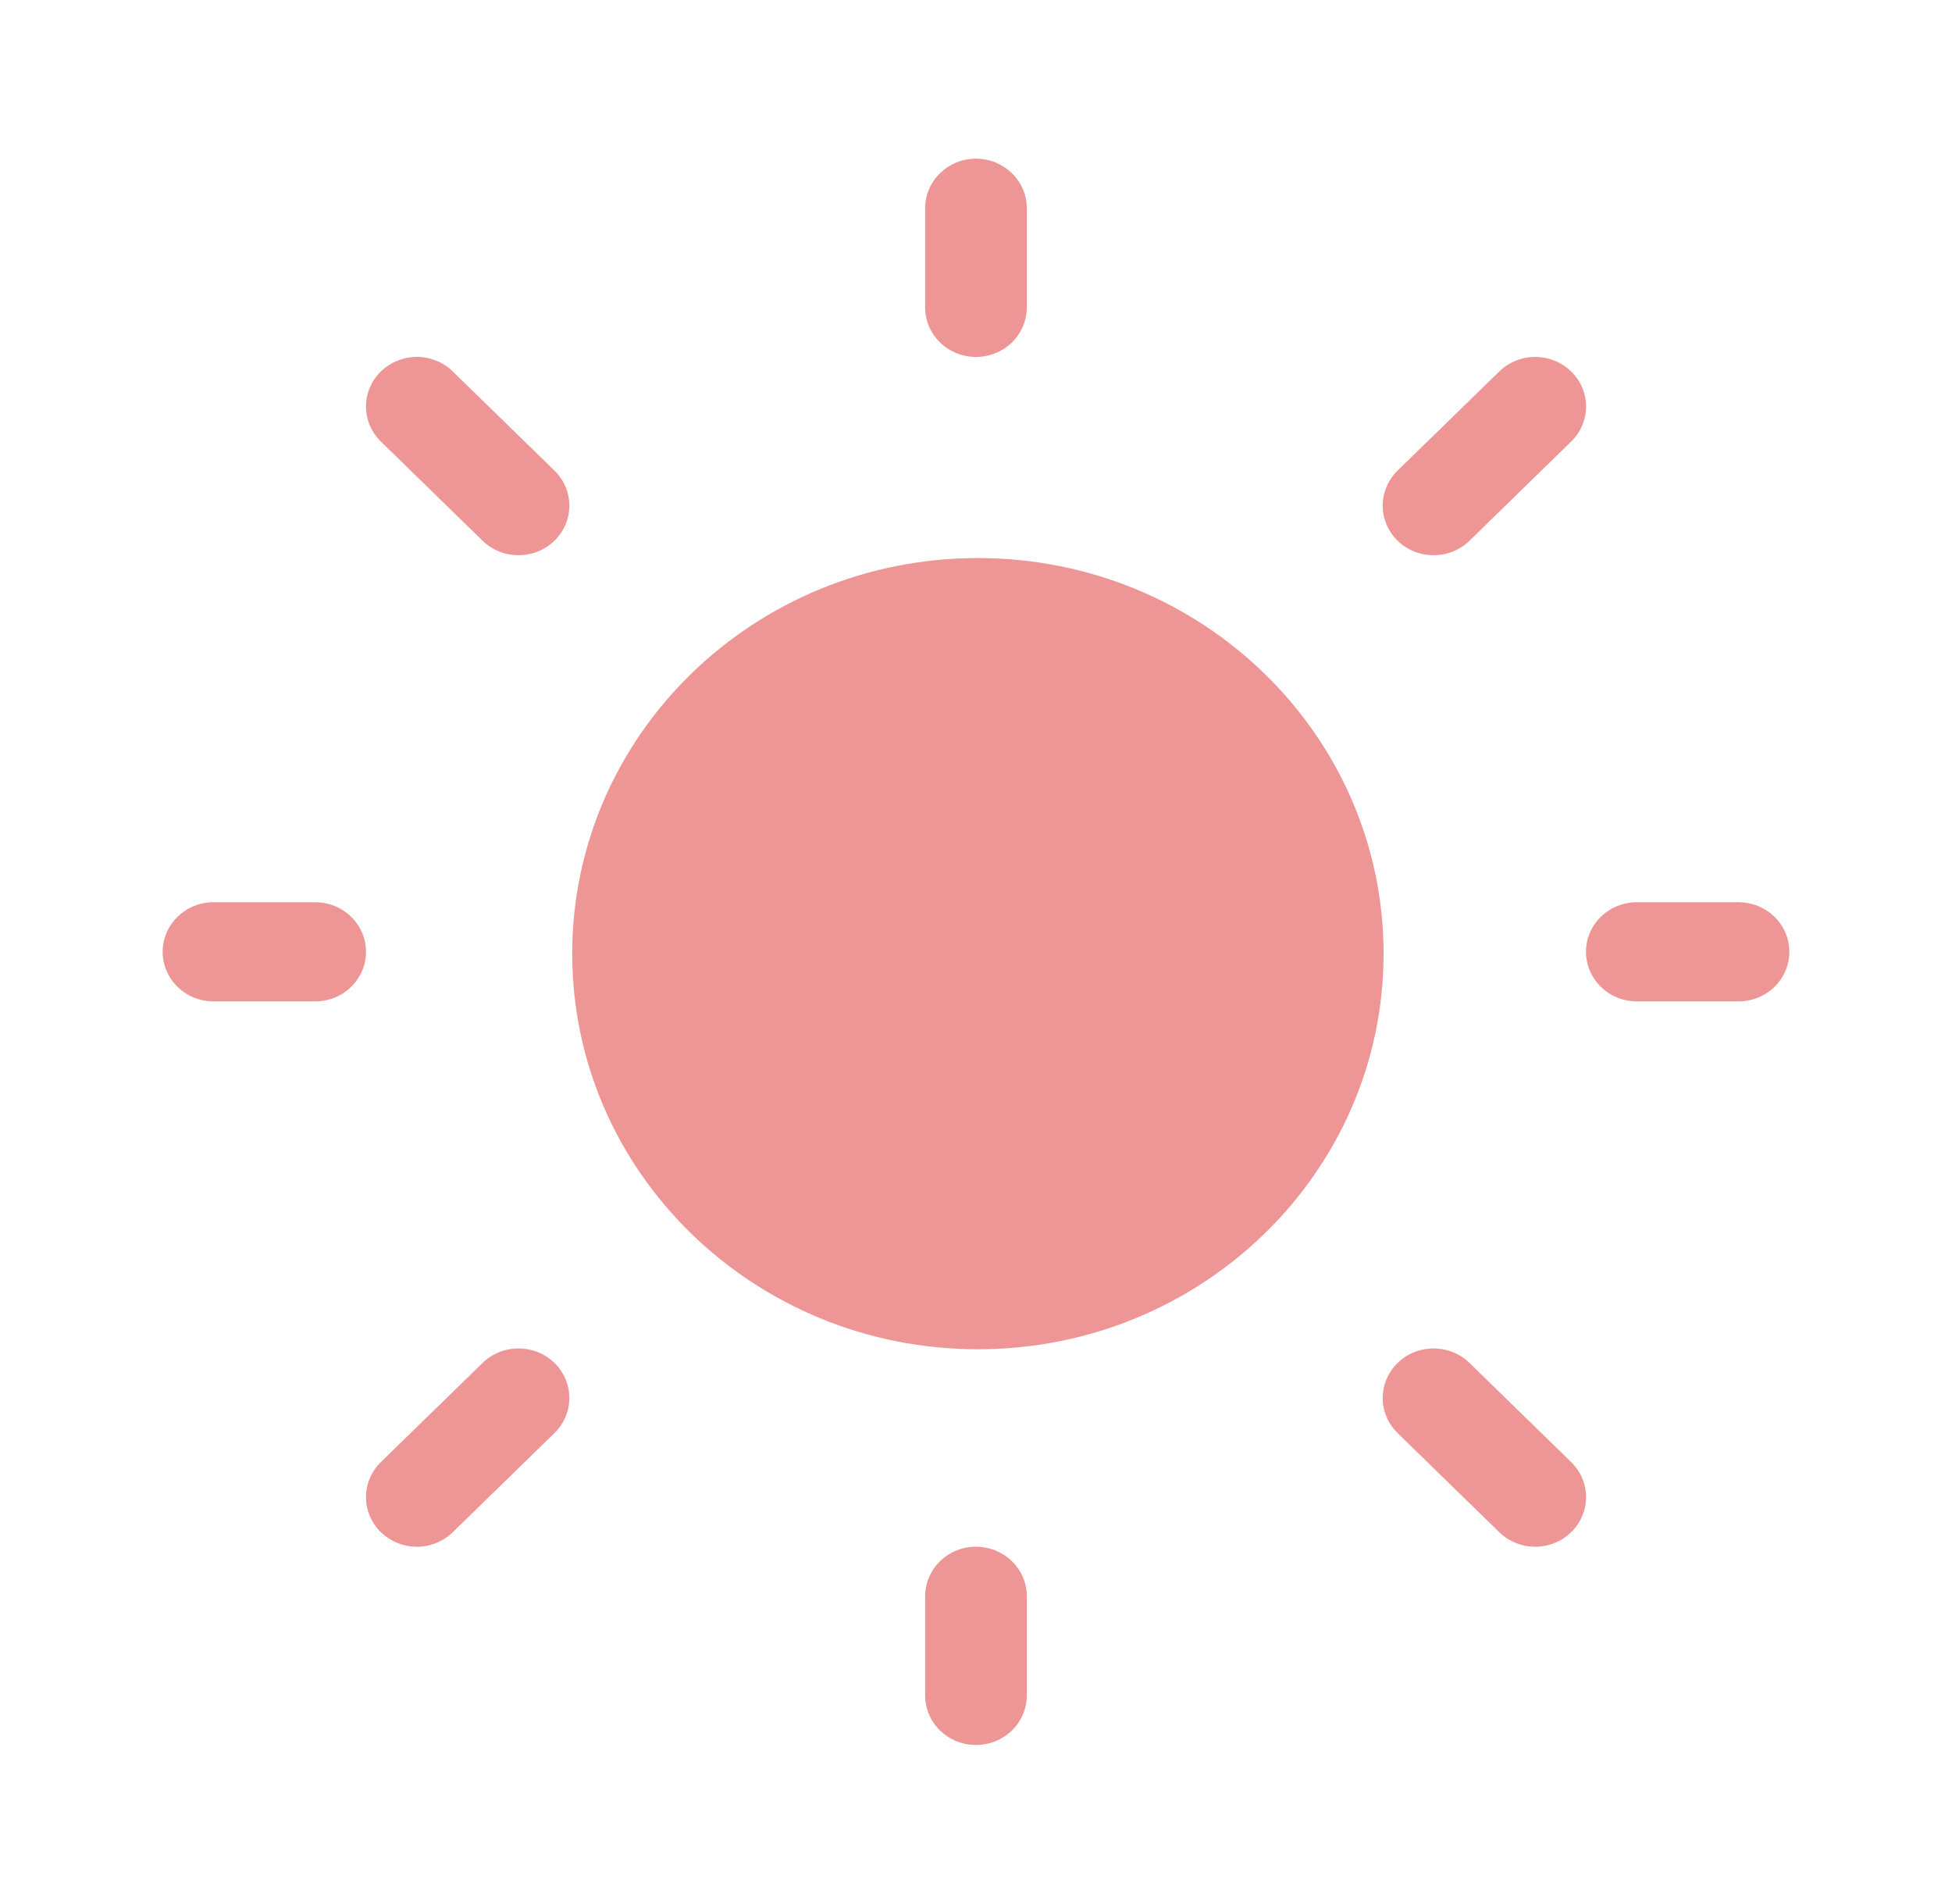
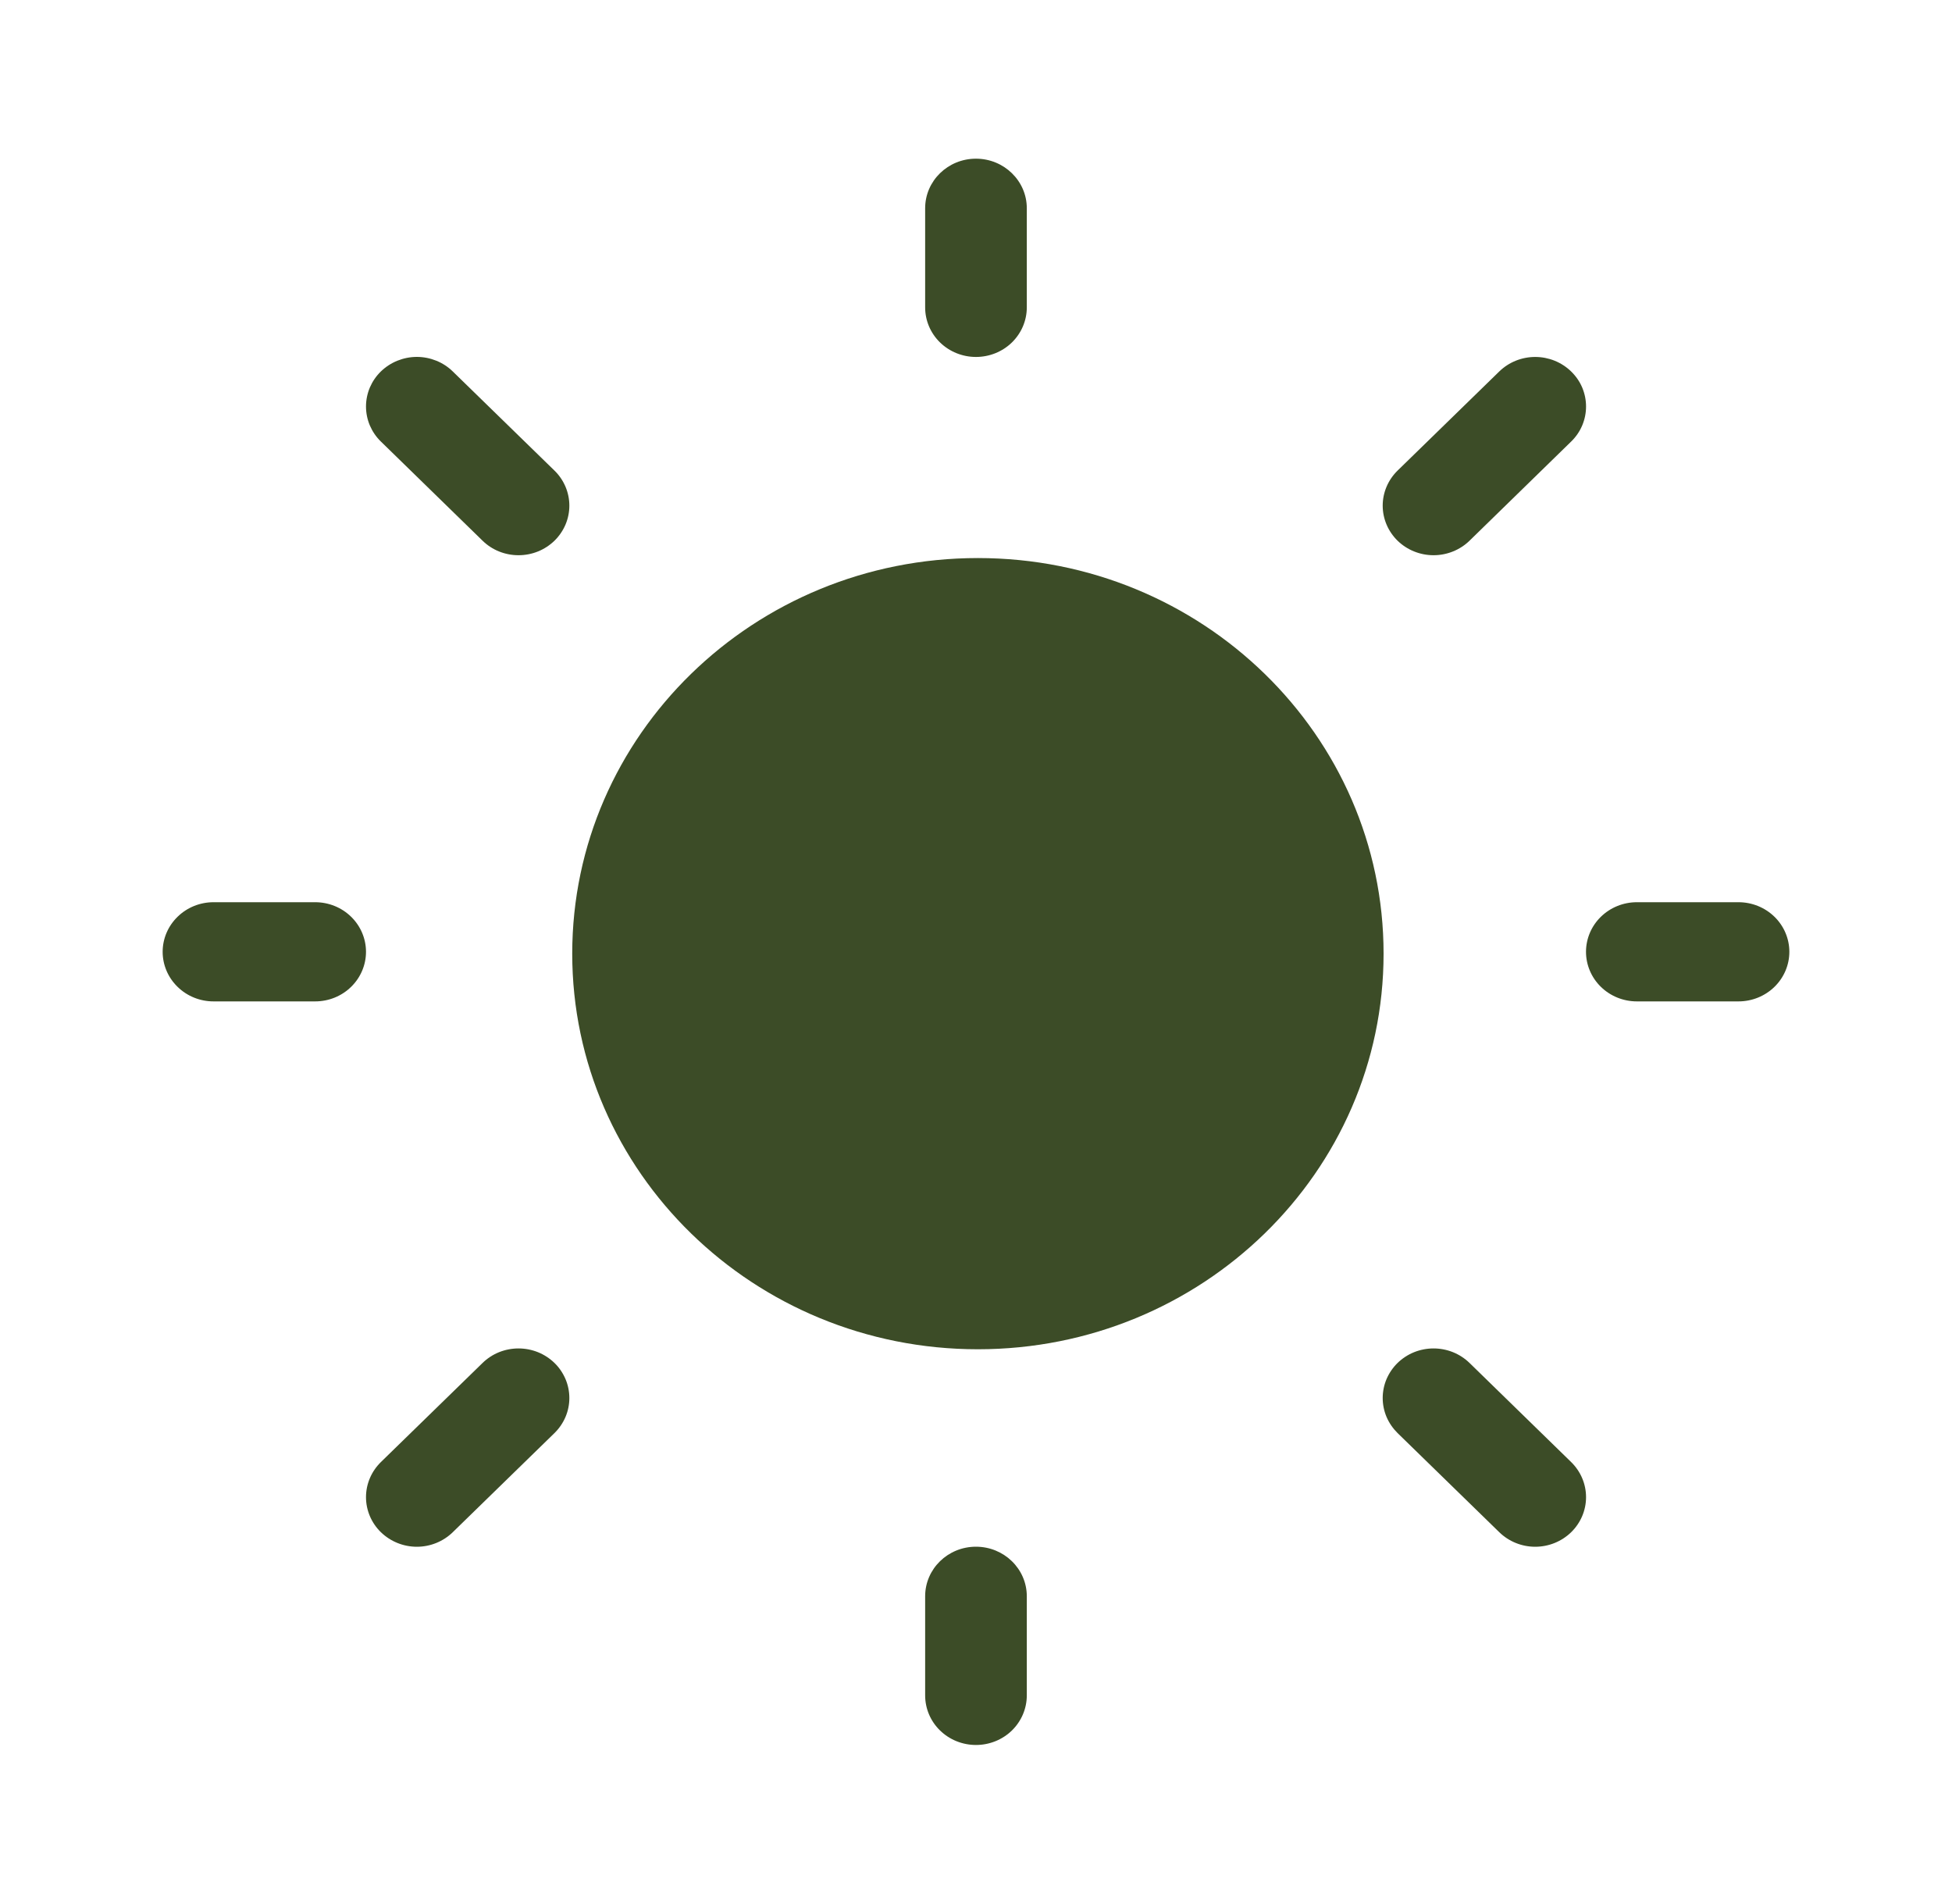
<svg xmlns="http://www.w3.org/2000/svg" width="40" height="39" viewBox="0 0 40 39" fill="none">
-   <path d="M19.999 3.251C20.574 3.251 21.041 3.706 21.041 4.266V6.298C21.041 6.567 20.931 6.825 20.736 7.016C20.541 7.206 20.276 7.313 19.999 7.313C19.723 7.313 19.458 7.206 19.263 7.016C19.067 6.825 18.958 6.567 18.958 6.298V4.266C18.958 3.706 19.424 3.251 19.999 3.251ZM28.352 19.538C28.352 24.014 24.63 27.643 20.039 27.643C15.448 27.643 11.726 24.014 11.726 19.538C11.726 15.061 15.448 11.433 20.039 11.433C24.63 11.433 28.352 15.061 28.352 19.538ZM35.625 20.516C35.901 20.516 36.166 20.409 36.362 20.218C36.557 20.028 36.667 19.769 36.667 19.5C36.667 19.231 36.557 18.972 36.362 18.782C36.166 18.591 35.901 18.484 35.625 18.484H33.542C33.266 18.484 33.001 18.591 32.805 18.782C32.61 18.972 32.5 19.231 32.5 19.5C32.5 19.769 32.61 20.028 32.805 20.218C33.001 20.409 33.266 20.516 33.542 20.516H35.625ZM19.999 31.688C20.574 31.688 21.041 32.142 21.041 32.703V34.734C21.041 35.004 20.931 35.262 20.736 35.453C20.541 35.643 20.276 35.75 19.999 35.75C19.723 35.75 19.458 35.643 19.263 35.453C19.067 35.262 18.958 35.004 18.958 34.734V32.703C18.958 32.142 19.424 31.688 19.999 31.688ZM6.458 20.516C6.735 20.516 7 20.409 7.195 20.218C7.39 20.028 7.5 19.769 7.5 19.5C7.5 19.231 7.39 18.972 7.195 18.782C7 18.591 6.735 18.484 6.458 18.484H4.375C4.099 18.484 3.834 18.591 3.639 18.782C3.443 18.972 3.333 19.231 3.333 19.5C3.333 19.769 3.443 20.028 3.639 20.218C3.834 20.409 4.099 20.516 4.375 20.516H6.458ZM7.805 7.61C7.902 7.516 8.017 7.441 8.143 7.39C8.27 7.339 8.405 7.312 8.542 7.312C8.679 7.312 8.814 7.339 8.941 7.39C9.067 7.441 9.182 7.516 9.278 7.61L11.362 9.641C11.459 9.735 11.535 9.847 11.588 9.971C11.64 10.094 11.667 10.226 11.667 10.359C11.667 10.493 11.64 10.625 11.588 10.748C11.535 10.871 11.459 10.983 11.362 11.078C11.265 11.172 11.15 11.247 11.024 11.298C10.897 11.349 10.762 11.375 10.625 11.375C10.488 11.375 10.353 11.349 10.226 11.298C10.1 11.247 9.985 11.172 9.889 11.078L7.805 9.046C7.708 8.952 7.632 8.84 7.579 8.717C7.527 8.594 7.5 8.462 7.5 8.328C7.5 8.195 7.527 8.063 7.579 7.939C7.632 7.816 7.708 7.704 7.805 7.61ZM9.278 31.391C9.083 31.581 8.818 31.689 8.542 31.689C8.266 31.689 8.001 31.581 7.805 31.391C7.61 31.201 7.5 30.942 7.5 30.673C7.5 30.403 7.61 30.145 7.805 29.954L9.889 27.923C9.985 27.829 10.1 27.754 10.226 27.703C10.353 27.652 10.488 27.626 10.625 27.626C10.762 27.626 10.897 27.652 11.024 27.703C11.15 27.754 11.265 27.829 11.362 27.923C11.459 28.017 11.535 28.13 11.588 28.253C11.64 28.376 11.667 28.508 11.667 28.642C11.667 28.775 11.64 28.907 11.588 29.03C11.535 29.153 11.459 29.265 11.362 29.36L9.278 31.391ZM32.195 7.61C32 7.42 31.735 7.313 31.459 7.313C31.183 7.313 30.918 7.42 30.723 7.61L28.639 9.641C28.444 9.832 28.334 10.09 28.334 10.359C28.334 10.629 28.444 10.887 28.639 11.078C28.835 11.268 29.1 11.375 29.376 11.375C29.652 11.375 29.917 11.268 30.113 11.078L32.196 9.046C32.293 8.952 32.37 8.84 32.422 8.717C32.474 8.594 32.501 8.462 32.501 8.328C32.501 8.195 32.474 8.063 32.422 7.939C32.37 7.816 32.292 7.704 32.195 7.61ZM30.723 31.391C30.918 31.581 31.183 31.689 31.459 31.689C31.736 31.689 32.001 31.581 32.196 31.391C32.391 31.201 32.501 30.942 32.501 30.673C32.501 30.403 32.391 30.145 32.196 29.954L30.113 27.923C30.016 27.829 29.901 27.754 29.775 27.703C29.648 27.652 29.513 27.626 29.376 27.626C29.239 27.626 29.104 27.652 28.977 27.703C28.851 27.754 28.736 27.829 28.639 27.923C28.543 28.017 28.466 28.13 28.413 28.253C28.361 28.376 28.334 28.508 28.334 28.642C28.334 28.775 28.361 28.907 28.413 29.03C28.466 29.153 28.543 29.265 28.639 29.36L30.723 31.391Z" fill="#EE9695" />
+   <path d="M19.999 3.251C20.574 3.251 21.041 3.706 21.041 4.266V6.298C21.041 6.567 20.931 6.825 20.736 7.016C20.541 7.206 20.276 7.313 19.999 7.313C19.723 7.313 19.458 7.206 19.263 7.016C19.067 6.825 18.958 6.567 18.958 6.298V4.266C18.958 3.706 19.424 3.251 19.999 3.251ZM28.352 19.538C28.352 24.014 24.63 27.643 20.039 27.643C15.448 27.643 11.726 24.014 11.726 19.538C11.726 15.061 15.448 11.433 20.039 11.433C24.63 11.433 28.352 15.061 28.352 19.538ZM35.625 20.516C35.901 20.516 36.166 20.409 36.362 20.218C36.557 20.028 36.667 19.769 36.667 19.5C36.667 19.231 36.557 18.972 36.362 18.782C36.166 18.591 35.901 18.484 35.625 18.484H33.542C33.266 18.484 33.001 18.591 32.805 18.782C32.61 18.972 32.5 19.231 32.5 19.5C32.5 19.769 32.61 20.028 32.805 20.218C33.001 20.409 33.266 20.516 33.542 20.516H35.625ZM19.999 31.688C20.574 31.688 21.041 32.142 21.041 32.703V34.734C21.041 35.004 20.931 35.262 20.736 35.453C20.541 35.643 20.276 35.75 19.999 35.75C19.723 35.75 19.458 35.643 19.263 35.453C19.067 35.262 18.958 35.004 18.958 34.734V32.703C18.958 32.142 19.424 31.688 19.999 31.688ZM6.458 20.516C6.735 20.516 7 20.409 7.195 20.218C7.39 20.028 7.5 19.769 7.5 19.5C7.5 19.231 7.39 18.972 7.195 18.782C7 18.591 6.735 18.484 6.458 18.484H4.375C4.099 18.484 3.834 18.591 3.639 18.782C3.443 18.972 3.333 19.231 3.333 19.5C3.333 19.769 3.443 20.028 3.639 20.218C3.834 20.409 4.099 20.516 4.375 20.516H6.458ZM7.805 7.61C7.902 7.516 8.017 7.441 8.143 7.39C8.27 7.339 8.405 7.312 8.542 7.312C8.679 7.312 8.814 7.339 8.941 7.39C9.067 7.441 9.182 7.516 9.278 7.61L11.362 9.641C11.459 9.735 11.535 9.847 11.588 9.971C11.64 10.094 11.667 10.226 11.667 10.359C11.667 10.493 11.64 10.625 11.588 10.748C11.535 10.871 11.459 10.983 11.362 11.078C11.265 11.172 11.15 11.247 11.024 11.298C10.897 11.349 10.762 11.375 10.625 11.375C10.488 11.375 10.353 11.349 10.226 11.298C10.1 11.247 9.985 11.172 9.889 11.078L7.805 9.046C7.708 8.952 7.632 8.84 7.579 8.717C7.527 8.594 7.5 8.462 7.5 8.328C7.5 8.195 7.527 8.063 7.579 7.939C7.632 7.816 7.708 7.704 7.805 7.61ZM9.278 31.391C9.083 31.581 8.818 31.689 8.542 31.689C8.266 31.689 8.001 31.581 7.805 31.391C7.61 31.201 7.5 30.942 7.5 30.673C7.5 30.403 7.61 30.145 7.805 29.954L9.889 27.923C9.985 27.829 10.1 27.754 10.226 27.703C10.353 27.652 10.488 27.626 10.625 27.626C10.762 27.626 10.897 27.652 11.024 27.703C11.15 27.754 11.265 27.829 11.362 27.923C11.459 28.017 11.535 28.13 11.588 28.253C11.64 28.376 11.667 28.508 11.667 28.642C11.667 28.775 11.64 28.907 11.588 29.03C11.535 29.153 11.459 29.265 11.362 29.36L9.278 31.391ZM32.195 7.61C32 7.42 31.735 7.313 31.459 7.313C31.183 7.313 30.918 7.42 30.723 7.61L28.639 9.641C28.444 9.832 28.334 10.09 28.334 10.359C28.334 10.629 28.444 10.887 28.639 11.078C28.835 11.268 29.1 11.375 29.376 11.375C29.652 11.375 29.917 11.268 30.113 11.078L32.196 9.046C32.293 8.952 32.37 8.84 32.422 8.717C32.474 8.594 32.501 8.462 32.501 8.328C32.501 8.195 32.474 8.063 32.422 7.939C32.37 7.816 32.292 7.704 32.195 7.61ZM30.723 31.391C30.918 31.581 31.183 31.689 31.459 31.689C31.736 31.689 32.001 31.581 32.196 31.391C32.391 31.201 32.501 30.942 32.501 30.673C32.501 30.403 32.391 30.145 32.196 29.954L30.113 27.923C30.016 27.829 29.901 27.754 29.775 27.703C29.648 27.652 29.513 27.626 29.376 27.626C29.239 27.626 29.104 27.652 28.977 27.703C28.851 27.754 28.736 27.829 28.639 27.923C28.543 28.017 28.466 28.13 28.413 28.253C28.361 28.376 28.334 28.508 28.334 28.642C28.334 28.775 28.361 28.907 28.413 29.03C28.466 29.153 28.543 29.265 28.639 29.36L30.723 31.391Z" fill="#3C4C27" />
</svg>
